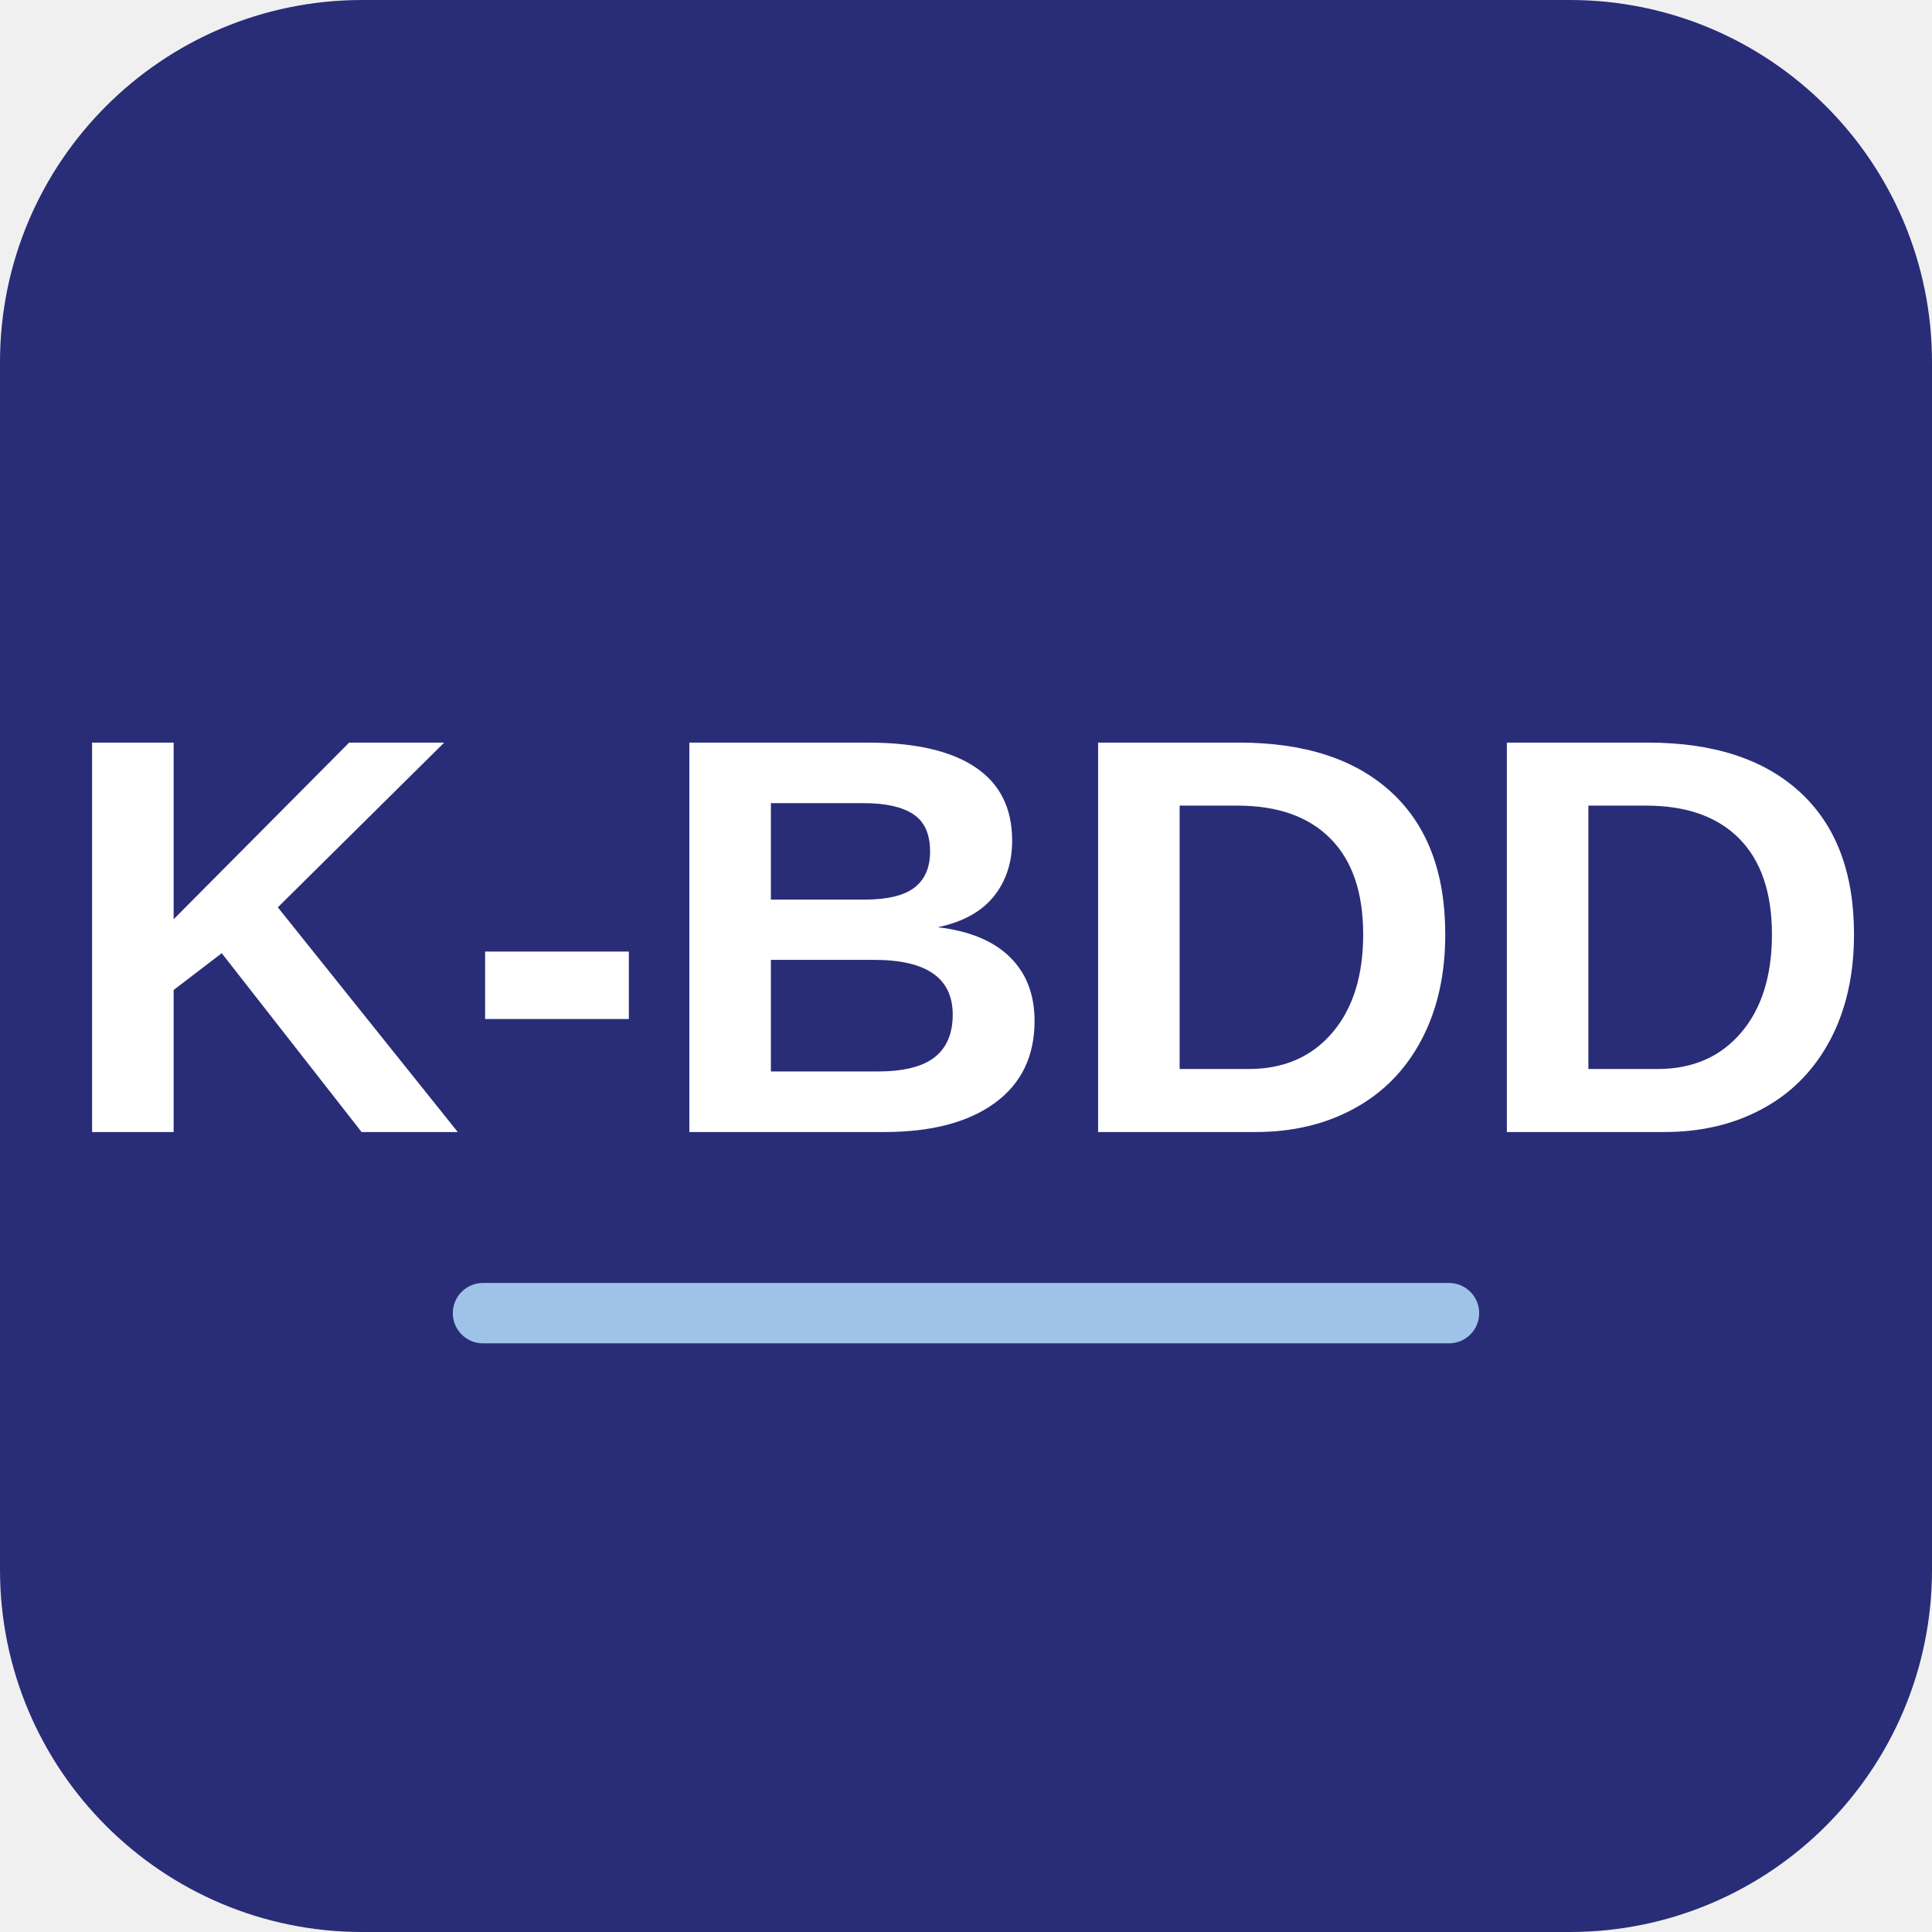
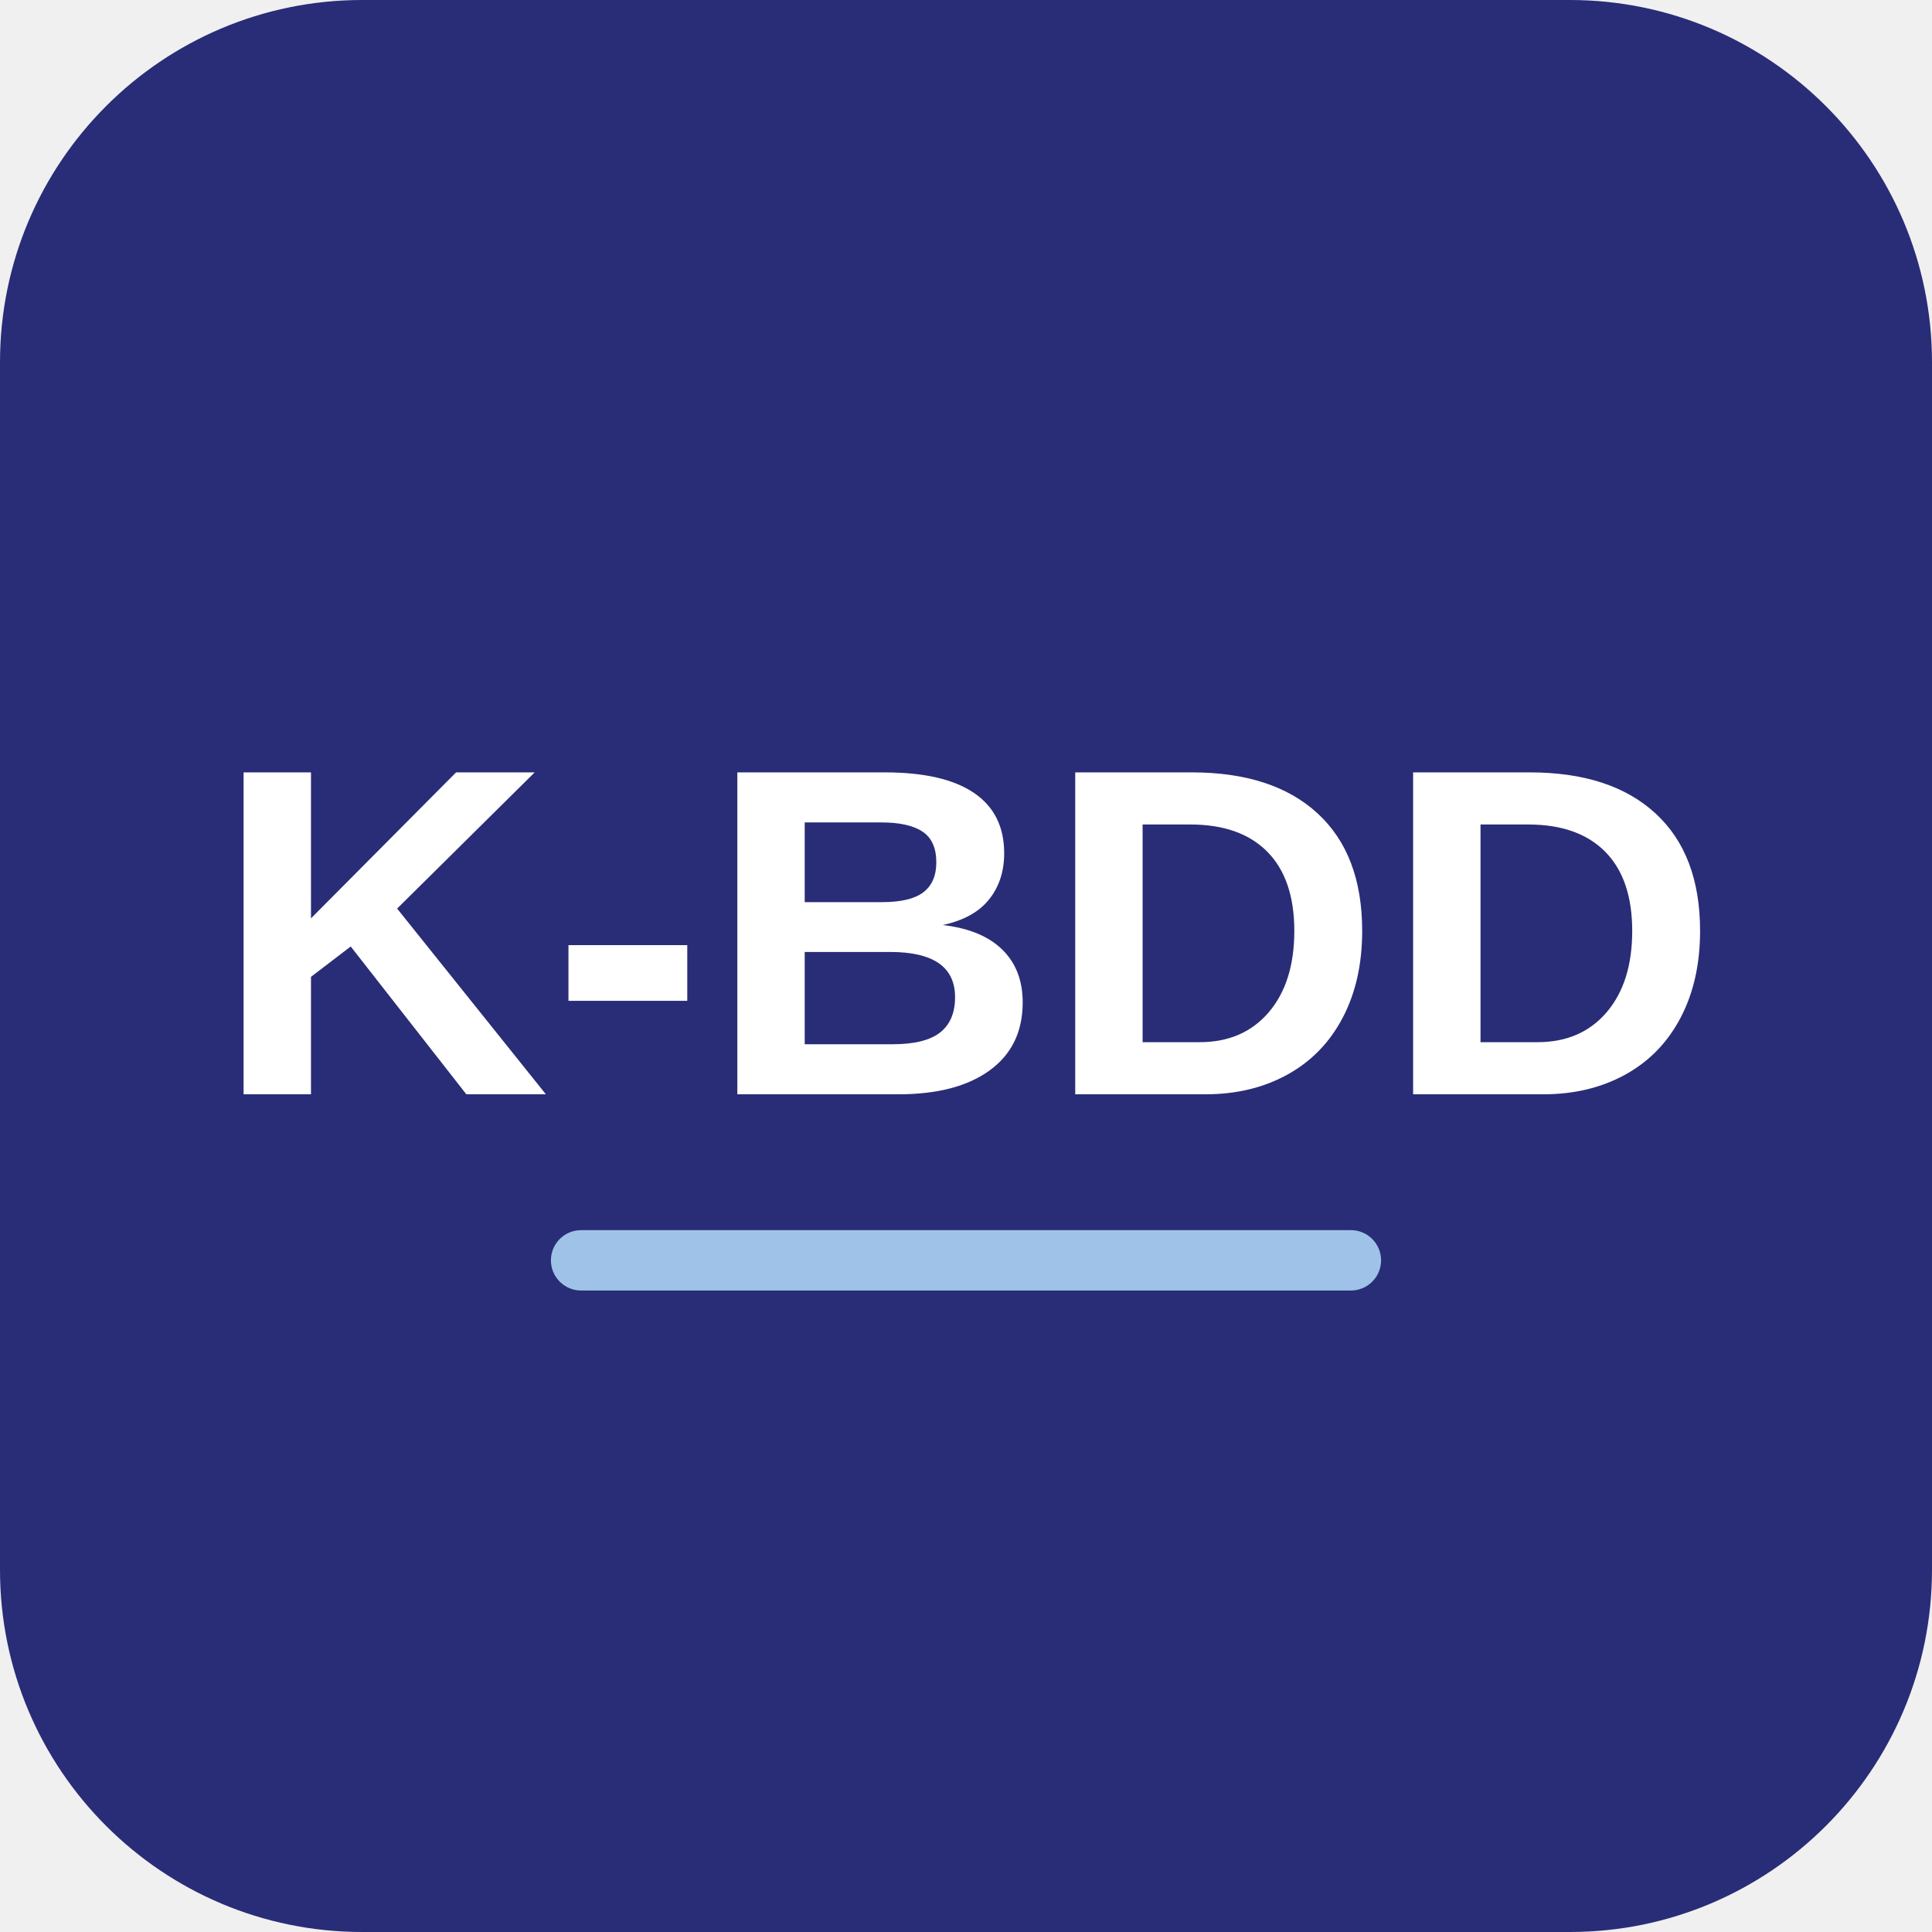
<svg xmlns="http://www.w3.org/2000/svg" viewBox="0 0 512 512">
  <rect width="512" height="512" rx="96" fill="#292d77" />
-   <text x="256" y="300" text-anchor="middle" font-family="Arial, sans-serif" font-size="150" font-weight="700" fill="#fff">K-BDD</text>
-   <rect x="120" y="340" width="272" height="16" rx="8" fill="#9fc3e8" />
+   <text x="256" y="290" text-anchor="middle" font-family="Arial, sans-serif" font-size="124" font-weight="700" fill="#fff">K-BDD</text>
+   <rect x="146" y="326" width="220" height="16" rx="8" fill="#9fc3e8" />
</svg>
